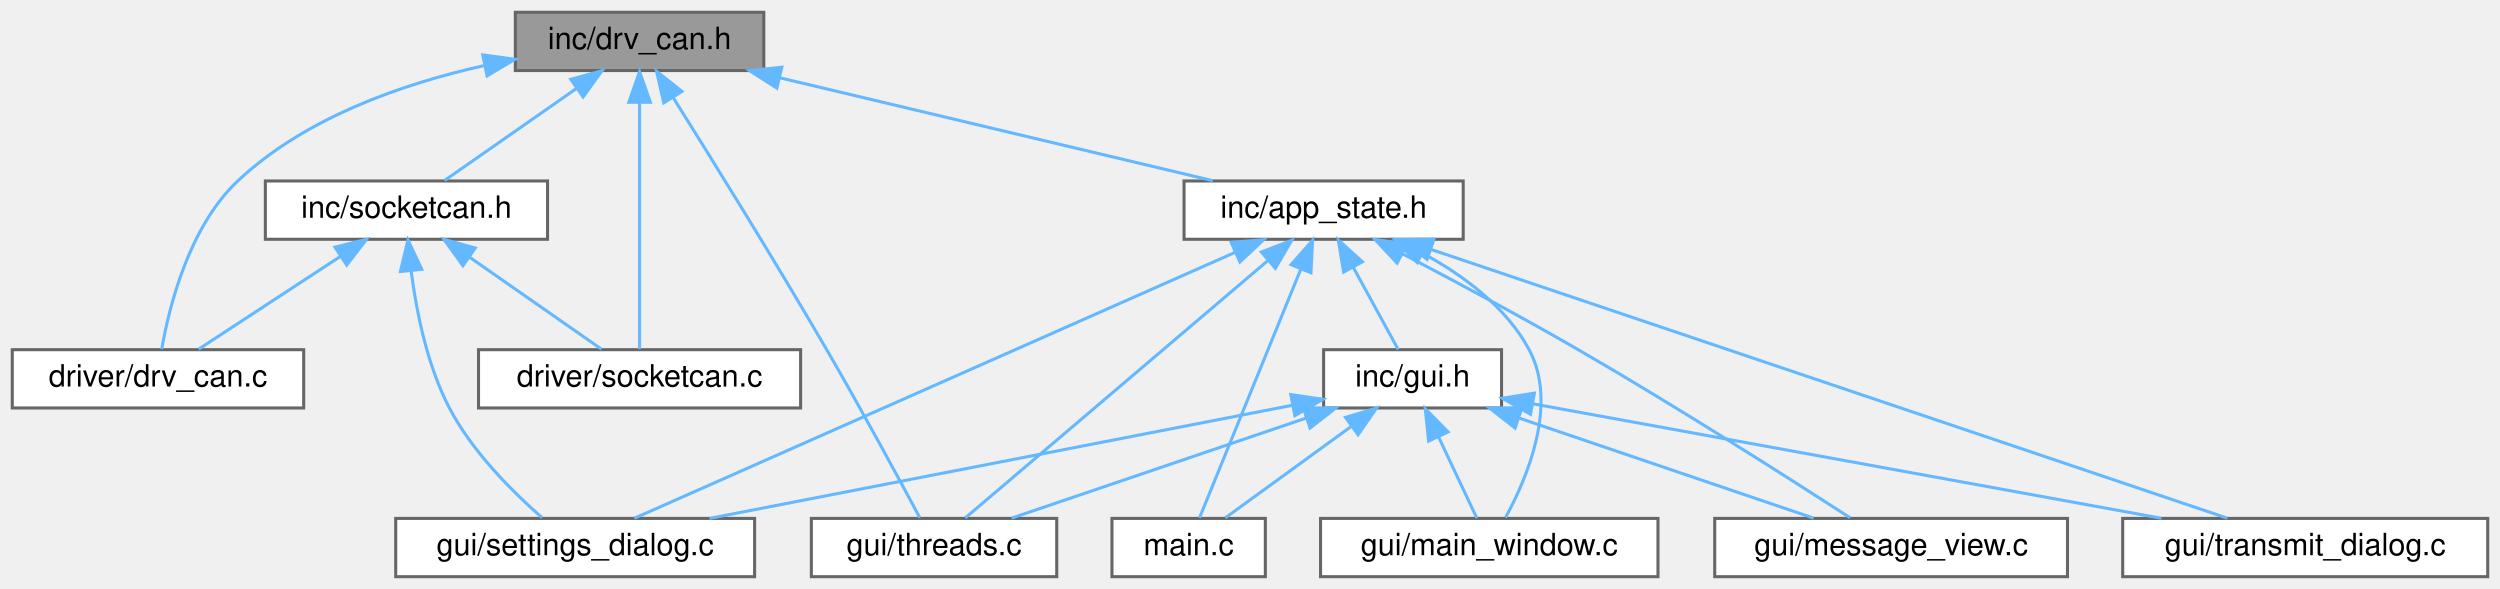
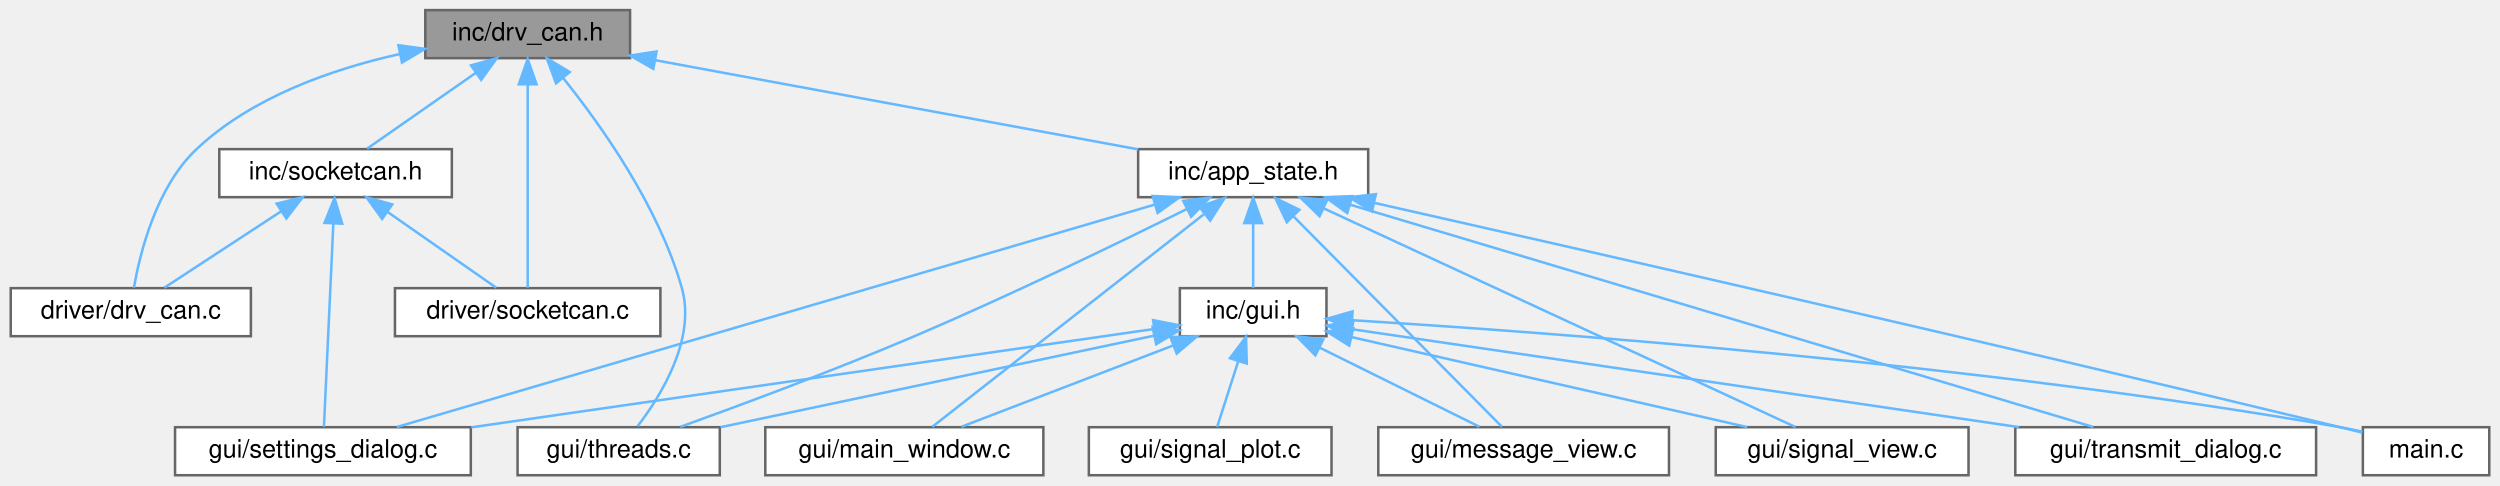
- <svg xmlns="http://www.w3.org/2000/svg" xmlns:xlink="http://www.w3.org/1999/xlink" width="815pt" height="192pt" viewBox="0.00 0.00 815.00 192.00">
+ <svg xmlns="http://www.w3.org/2000/svg" xmlns:xlink="http://www.w3.org/1999/xlink" width="989pt" height="192pt" viewBox="0.00 0.00 988.50 192.00">
  <g id="graph0" class="graph" transform="scale(1 1) rotate(0) translate(4 188)">
    <g id="Node000001" class="node">
      <g id="a_Node000001">
        <a xlink:title="Generic CAN driver abstraction (vtable) and thin wrapper API.">
          <polygon fill="#999999" stroke="#666666" points="245,-184 164,-184 164,-165 245,-165 245,-184" />
          <text text-anchor="middle" x="204.5" y="-172" font-family="Helvetica,sans-Serif" font-size="10.00">inc/drv_can.h</text>
        </a>
      </g>
    </g>
    <g id="Node000002" class="node">
      <g id="a_Node000002">
        <a xlink:href="drv__can_8c.html" target="_top" xlink:title="Generic CAN driver abstraction and the SocketCAN binding.">
          <polygon fill="white" stroke="#666666" points="95,-74 0,-74 0,-55 95,-55 95,-74" />
          <text text-anchor="middle" x="47.5" y="-62" font-family="Helvetica,sans-Serif" font-size="10.00">driver/drv_can.c</text>
        </a>
      </g>
    </g>
    <g id="edge1_Node000001_Node000002" class="edge">
      <g id="a_edge1_Node000001_Node000002">
        <a xlink:title=" ">
          <path fill="none" stroke="#63b8ff" d="M153.9,-166.63C127.13,-160.67 95.37,-149.58 73.5,-129 57.53,-113.98 51.09,-87.75 48.72,-74.18" />
          <polygon fill="#63b8ff" stroke="#63b8ff" points="153.38,-170.1 163.88,-168.68 154.78,-163.24 153.38,-170.1" />
        </a>
      </g>
    </g>
    <g id="Node000003" class="node">
      <g id="a_Node000003">
        <a xlink:href="socketcan_8c.html" target="_top" xlink:title="SocketCAN back-end for PCAN-View Linux (PF_CAN / SOCK_RAW).">
          <polygon fill="white" stroke="#666666" points="257,-74 152,-74 152,-55 257,-55 257,-74" />
          <text text-anchor="middle" x="204.5" y="-62" font-family="Helvetica,sans-Serif" font-size="10.00">driver/socketcan.c</text>
        </a>
      </g>
    </g>
    <g id="edge2_Node000001_Node000003" class="edge">
      <g id="a_edge2_Node000001_Node000003">
        <a xlink:title=" ">
          <path fill="none" stroke="#63b8ff" d="M204.5,-154.48C204.5,-130.84 204.5,-91.5 204.5,-74.16" />
          <polygon fill="#63b8ff" stroke="#63b8ff" points="201,-154.66 204.5,-164.66 208,-154.66 201,-154.66" />
        </a>
      </g>
    </g>
    <g id="Node000004" class="node">
      <g id="a_Node000004">
        <a xlink:href="threads_8c.html" target="_top" xlink:title="Background worker threads, global state, and connect/disconnect logic.">
-           <polygon fill="white" stroke="#666666" points="340.5,-19 260.5,-19 260.5,0 340.5,0 340.5,-19" />
-           <text text-anchor="middle" x="300.5" y="-7" font-family="Helvetica,sans-Serif" font-size="10.00">gui/threads.c</text>
+           <polygon fill="white" stroke="#666666" points="280.5,-19 200.5,-19 200.5,0 280.5,0 280.5,-19" />
+           <text text-anchor="middle" x="240.5" y="-7" font-family="Helvetica,sans-Serif" font-size="10.00">gui/threads.c</text>
        </a>
      </g>
    </g>
    <g id="edge3_Node000001_Node000004" class="edge">
      <g id="a_edge3_Node000001_Node000004">
        <a xlink:title=" ">
-           <path fill="none" stroke="#63b8ff" d="M215.39,-156.29C227.78,-136.57 248.51,-103.2 265.5,-74 276.77,-54.63 289.29,-31.5 295.87,-19.2" />
-           <polygon fill="#63b8ff" stroke="#63b8ff" points="212.39,-154.47 210.02,-164.8 218.32,-158.2 212.39,-154.47" />
+           <path fill="none" stroke="#63b8ff" d="M218.5,-157.17C233.5,-138.5 256.38,-106.32 265.5,-74 271.16,-53.93 257.22,-31.44 247.96,-19.35" />
+           <polygon fill="#63b8ff" stroke="#63b8ff" points="215.72,-155.04 212.05,-164.97 221.12,-159.5 215.72,-155.04" />
        </a>
      </g>
    </g>
    <g id="Node000005" class="node">
      <g id="a_Node000005">
        <a xlink:href="app__state_8h.html" target="_top" xlink:title="Global application state shared across the GUI and worker threads.">
-           <polygon fill="white" stroke="#666666" points="473,-129 382,-129 382,-110 473,-110 473,-129" />
-           <text text-anchor="middle" x="427.5" y="-117" font-family="Helvetica,sans-Serif" font-size="10.00">inc/app_state.h</text>
+           <polygon fill="white" stroke="#666666" points="537,-129 446,-129 446,-110 537,-110 537,-129" />
+           <text text-anchor="middle" x="491.5" y="-117" font-family="Helvetica,sans-Serif" font-size="10.00">inc/app_state.h</text>
        </a>
      </g>
    </g>
    <g id="edge4_Node000001_Node000005" class="edge">
      <g id="a_edge4_Node000001_Node000005">
        <a xlink:title=" ">
-           <path fill="none" stroke="#63b8ff" d="M250.25,-162.63C292.02,-152.7 352.95,-138.22 391.39,-129.08" />
-           <polygon fill="#63b8ff" stroke="#63b8ff" points="249.25,-159.27 240.33,-164.98 250.87,-166.08 249.25,-159.27" />
-         </a>
-       </g>
-     </g>
-     <g id="Node000012" class="node">
-       <g id="a_Node000012">
+           <path fill="none" stroke="#63b8ff" d="M255.06,-164.16C309.09,-154.19 393.97,-138.51 445.99,-128.91" />
+           <polygon fill="#63b8ff" stroke="#63b8ff" points="254.21,-160.76 245.01,-166.02 255.48,-167.64 254.21,-160.76" />
+         </a>
+       </g>
+     </g>
+     <g id="Node000014" class="node">
+       <g id="a_Node000014">
        <a xlink:href="socketcan_8h.html" target="_top" xlink:title="SocketCAN back-end interface (Linux PF_CAN / SOCK_RAW).">
          <polygon fill="white" stroke="#666666" points="174.5,-129 82.5,-129 82.5,-110 174.5,-110 174.5,-129" />
          <text text-anchor="middle" x="128.5" y="-117" font-family="Helvetica,sans-Serif" font-size="10.00">inc/socketcan.h</text>
        </a>
      </g>
    </g>
-     <g id="edge18_Node000001_Node000012" class="edge">
-       <g id="a_edge18_Node000001_Node000012">
+     <g id="edge21_Node000001_Node000014" class="edge">
+       <g id="a_edge21_Node000001_Node000014">
        <a xlink:title=" ">
          <path fill="none" stroke="#63b8ff" d="M183.92,-159.15C170.19,-149.57 152.57,-137.29 140.93,-129.17" />
          <polygon fill="#63b8ff" stroke="#63b8ff" points="182.08,-162.14 192.29,-164.98 186.09,-156.39 182.08,-162.14" />
        </a>
      </g>
    </g>
-     <g id="edge8_Node000005_Node000004" class="edge">
-       <g id="a_edge8_Node000005_Node000004">
-         <a xlink:title=" ">
-           <path fill="none" stroke="#63b8ff" d="M409.16,-102.91C382.03,-79.83 332.09,-37.37 310.68,-19.16" />
-           <polygon fill="#63b8ff" stroke="#63b8ff" points="407.22,-105.85 417.11,-109.66 411.76,-100.52 407.22,-105.85" />
+     <g id="edge9_Node000005_Node000004" class="edge">
+       <g id="a_edge9_Node000005_Node000004">
+         <a xlink:title=" ">
+           <path fill="none" stroke="#63b8ff" d="M465.24,-105.3C438.43,-92 395.46,-71.19 357.5,-55 325.91,-41.53 288.75,-27.74 264.92,-19.15" />
+           <polygon fill="#63b8ff" stroke="#63b8ff" points="463.84,-108.51 474.35,-109.84 466.96,-102.25 463.84,-108.51" />
        </a>
      </g>
    </g>
    <g id="Node000006" class="node">
      <g id="a_Node000006">
        <a xlink:href="main__window_8c.html" target="_top" xlink:title="Main GTK3 window: menu bar, statistics bar, toolbar, trace, TX panel.">
-           <polygon fill="white" stroke="#666666" points="536.5,-19 426.5,-19 426.5,0 536.5,0 536.5,-19" />
-           <text text-anchor="middle" x="481.5" y="-7" font-family="Helvetica,sans-Serif" font-size="10.00">gui/main_window.c</text>
+           <polygon fill="white" stroke="#666666" points="408.5,-19 298.5,-19 298.5,0 408.5,0 408.5,-19" />
+           <text text-anchor="middle" x="353.5" y="-7" font-family="Helvetica,sans-Serif" font-size="10.00">gui/main_window.c</text>
        </a>
      </g>
    </g>
    <g id="edge5_Node000005_Node000006" class="edge">
      <g id="a_edge5_Node000005_Node000006">
        <a xlink:title=" ">
-           <path fill="none" stroke="#63b8ff" d="M459.62,-105.52C472.93,-98.34 486.99,-88 494.5,-74 504.07,-56.15 493.76,-32.01 486.79,-19.25" />
-           <polygon fill="#63b8ff" stroke="#63b8ff" points="458.02,-102.4 450.61,-109.98 461.13,-108.67 458.02,-102.4" />
+           <path fill="none" stroke="#63b8ff" d="M471.96,-103.21C442.56,-80.2 387.93,-37.44 364.56,-19.16" />
+           <polygon fill="#63b8ff" stroke="#63b8ff" points="470.17,-106.26 480.21,-109.66 474.49,-100.74 470.17,-106.26" />
        </a>
      </g>
    </g>
    <g id="Node000007" class="node">
      <g id="a_Node000007">
        <a xlink:href="message__view_8c.html" target="_top" xlink:title="CAN trace GtkTreeView, value formatting, and statistics rendering.">
-           <polygon fill="white" stroke="#666666" points="670,-19 555,-19 555,0 670,0 670,-19" />
-           <text text-anchor="middle" x="612.5" y="-7" font-family="Helvetica,sans-Serif" font-size="10.00">gui/message_view.c</text>
+           <polygon fill="white" stroke="#666666" points="656,-19 541,-19 541,0 656,0 656,-19" />
+           <text text-anchor="middle" x="598.5" y="-7" font-family="Helvetica,sans-Serif" font-size="10.00">gui/message_view.c</text>
        </a>
      </g>
    </g>
    <g id="edge6_Node000005_Node000007" class="edge">
      <g id="a_edge6_Node000005_Node000007">
        <a xlink:title=" ">
-           <path fill="none" stroke="#63b8ff" d="M453.26,-105.24C469.77,-96.61 491.57,-84.95 510.5,-74 542.82,-55.3 579.81,-31.71 599.14,-19.2" />
-           <polygon fill="#63b8ff" stroke="#63b8ff" points="451.46,-102.23 444.21,-109.95 454.7,-108.44 451.46,-102.23" />
+           <path fill="none" stroke="#63b8ff" d="M507.55,-102.3C530.54,-79.1 572.04,-37.21 589.92,-19.16" />
+           <polygon fill="#63b8ff" stroke="#63b8ff" points="504.81,-100.09 500.26,-109.66 509.78,-105.02 504.81,-100.09" />
        </a>
      </g>
    </g>
    <g id="Node000008" class="node">
      <g id="a_Node000008">
        <a xlink:href="settings__dialog_8c.html" target="_top" xlink:title="Modal CAN connection-settings dialog.">
-           <polygon fill="white" stroke="#666666" points="242,-19 125,-19 125,0 242,0 242,-19" />
-           <text text-anchor="middle" x="183.5" y="-7" font-family="Helvetica,sans-Serif" font-size="10.00">gui/settings_dialog.c</text>
+           <polygon fill="white" stroke="#666666" points="182,-19 65,-19 65,0 182,0 182,-19" />
+           <text text-anchor="middle" x="123.5" y="-7" font-family="Helvetica,sans-Serif" font-size="10.00">gui/settings_dialog.c</text>
        </a>
      </g>
    </g>
    <g id="edge7_Node000005_Node000008" class="edge">
      <g id="a_edge7_Node000005_Node000008">
        <a xlink:title=" ">
-           <path fill="none" stroke="#63b8ff" d="M398.59,-105.71C348.19,-83.4 245.52,-37.95 202.81,-19.05" />
-           <polygon fill="#63b8ff" stroke="#63b8ff" points="397.38,-109 407.94,-109.84 400.22,-102.6 397.38,-109" />
+           <path fill="none" stroke="#63b8ff" d="M452.43,-107.03C378.23,-85.26 218.45,-38.36 152.69,-19.07" />
+           <polygon fill="#63b8ff" stroke="#63b8ff" points="451.74,-110.48 462.32,-109.94 453.71,-103.76 451.74,-110.48" />
        </a>
      </g>
    </g>
    <g id="Node000009" class="node">
      <g id="a_Node000009">
-         <a xlink:href="transmit__dialog_8c.html" target="_top" xlink:title="Advanced (&quot;Transmit...&quot;) CAN/CAN FD message composer window.">
-           <polygon fill="white" stroke="#666666" points="807,-19 688,-19 688,0 807,0 807,-19" />
-           <text text-anchor="middle" x="747.5" y="-7" font-family="Helvetica,sans-Serif" font-size="10.00">gui/transmit_dialog.c</text>
-         </a>
-       </g>
-     </g>
-     <g id="edge9_Node000005_Node000009" class="edge">
-       <g id="a_edge9_Node000005_Node000009">
-         <a xlink:title=" ">
-           <path fill="none" stroke="#63b8ff" d="M462.67,-106.63C527.7,-84.68 665.29,-38.25 722.12,-19.07" />
-           <polygon fill="#63b8ff" stroke="#63b8ff" points="461.23,-103.42 452.88,-109.94 463.47,-110.05 461.23,-103.42" />
+         <a xlink:href="signal__view_8c.html" target="_top" xlink:title="Signal Analysis tab — live DBC-decoded individual-signal table.">
+           <polygon fill="white" stroke="#666666" points="774.5,-19 674.5,-19 674.5,0 774.5,0 774.5,-19" />
+           <text text-anchor="middle" x="724.5" y="-7" font-family="Helvetica,sans-Serif" font-size="10.00">gui/signal_view.c</text>
+         </a>
+       </g>
+     </g>
+     <g id="edge8_Node000005_Node000009" class="edge">
+       <g id="a_edge8_Node000005_Node000009">
+         <a xlink:title=" ">
+           <path fill="none" stroke="#63b8ff" d="M519.4,-105.57C567.64,-83.21 665.36,-37.91 706.06,-19.05" />
+           <polygon fill="#63b8ff" stroke="#63b8ff" points="517.77,-102.46 510.17,-109.84 520.72,-108.81 517.77,-102.46" />
        </a>
      </g>
    </g>
    <g id="Node000010" class="node">
      <g id="a_Node000010">
-         <a xlink:href="gui_8h.html" target="_top" xlink:title="GTK GUI widget registry and the application's GUI/thread API.">
-           <polygon fill="white" stroke="#666666" points="485.5,-74 427.5,-74 427.5,-55 485.5,-55 485.5,-74" />
-           <text text-anchor="middle" x="456.5" y="-62" font-family="Helvetica,sans-Serif" font-size="10.00">inc/gui.h</text>
+         <a xlink:href="transmit__dialog_8c.html" target="_top" xlink:title="Advanced (&quot;Transmit...&quot;) CAN/CAN FD message composer window.">
+           <polygon fill="white" stroke="#666666" points="912,-19 793,-19 793,0 912,0 912,-19" />
+           <text text-anchor="middle" x="852.5" y="-7" font-family="Helvetica,sans-Serif" font-size="10.00">gui/transmit_dialog.c</text>
        </a>
      </g>
    </g>
    <g id="edge10_Node000005_Node000010" class="edge">
      <g id="a_edge10_Node000005_Node000010">
        <a xlink:title=" ">
-           <path fill="none" stroke="#63b8ff" d="M437.18,-100.82C442.1,-91.82 447.86,-81.29 451.8,-74.09" />
-           <polygon fill="#63b8ff" stroke="#63b8ff" points="434.02,-99.3 432.29,-109.75 440.16,-102.66 434.02,-99.3" />
+           <path fill="none" stroke="#63b8ff" d="M529.82,-107.03C602.62,-85.26 759.36,-38.36 823.87,-19.07" />
+           <polygon fill="#63b8ff" stroke="#63b8ff" points="528.71,-103.72 520.13,-109.94 530.71,-110.42 528.71,-103.72" />
        </a>
      </g>
    </g>
    <g id="Node000011" class="node">
      <g id="a_Node000011">
+         <a xlink:href="gui_8h.html" target="_top" xlink:title="GTK GUI widget registry and the application's GUI/thread API.">
+           <polygon fill="white" stroke="#666666" points="520.5,-74 462.5,-74 462.5,-55 520.5,-55 520.5,-74" />
+           <text text-anchor="middle" x="491.5" y="-62" font-family="Helvetica,sans-Serif" font-size="10.00">inc/gui.h</text>
+         </a>
+       </g>
+     </g>
+     <g id="edge11_Node000005_Node000011" class="edge">
+       <g id="a_edge11_Node000005_Node000011">
+         <a xlink:title=" ">
+           <path fill="none" stroke="#63b8ff" d="M491.5,-99.66C491.5,-90.93 491.5,-80.99 491.5,-74.09" />
+           <polygon fill="#63b8ff" stroke="#63b8ff" points="488,-99.75 491.5,-109.75 495,-99.75 488,-99.75" />
+         </a>
+       </g>
+     </g>
+     <g id="Node000013" class="node">
+       <g id="a_Node000013">
        <a xlink:href="main_8c.html" target="_top" xlink:title="Entry point for PCAN-View Linux — a GTK3 CAN bus monitor/analyser.">
-           <polygon fill="white" stroke="#666666" points="408.5,-19 358.5,-19 358.5,0 408.5,0 408.5,-19" />
-           <text text-anchor="middle" x="383.5" y="-7" font-family="Helvetica,sans-Serif" font-size="10.00">main.c</text>
-         </a>
-       </g>
-     </g>
-     <g id="edge17_Node000005_Node000011" class="edge">
-       <g id="a_edge17_Node000005_Node000011">
-         <a xlink:title=" ">
-           <path fill="none" stroke="#63b8ff" d="M420.01,-100.12C410.41,-76.56 394.16,-36.66 387.03,-19.16" />
-           <polygon fill="#63b8ff" stroke="#63b8ff" points="416.88,-101.72 423.9,-109.66 423.37,-99.08 416.88,-101.72" />
-         </a>
-       </g>
-     </g>
-     <g id="edge14_Node000010_Node000004" class="edge">
-       <g id="a_edge14_Node000010_Node000004">
-         <a xlink:title=" ">
-           <path fill="none" stroke="#63b8ff" d="M421.68,-51.67C392.59,-41.79 351.8,-27.93 325.76,-19.08" />
-           <polygon fill="#63b8ff" stroke="#63b8ff" points="420.84,-55.08 431.44,-54.98 423.09,-48.45 420.84,-55.08" />
-         </a>
-       </g>
-     </g>
-     <g id="edge11_Node000010_Node000006" class="edge">
-       <g id="a_edge11_Node000010_Node000006">
-         <a xlink:title=" ">
-           <path fill="none" stroke="#63b8ff" d="M464.98,-45.53C469.19,-36.6 474.09,-26.22 477.45,-19.09" />
-           <polygon fill="#63b8ff" stroke="#63b8ff" points="461.73,-44.21 460.63,-54.75 468.06,-47.2 461.73,-44.21" />
-         </a>
-       </g>
-     </g>
-     <g id="edge12_Node000010_Node000007" class="edge">
-       <g id="a_edge12_Node000010_Node000007">
-         <a xlink:title=" ">
-           <path fill="none" stroke="#63b8ff" d="M491.32,-51.67C520.41,-41.79 561.2,-27.93 587.24,-19.08" />
-           <polygon fill="#63b8ff" stroke="#63b8ff" points="489.91,-48.45 481.56,-54.98 492.16,-55.08 489.91,-48.45" />
-         </a>
-       </g>
-     </g>
-     <g id="edge13_Node000010_Node000008" class="edge">
-       <g id="a_edge13_Node000010_Node000008">
-         <a xlink:title=" ">
-           <path fill="none" stroke="#63b8ff" d="M417.43,-55.91C367.09,-46.14 279.83,-29.2 227.3,-19" />
-           <polygon fill="#63b8ff" stroke="#63b8ff" points="416.8,-59.36 427.28,-57.83 418.13,-52.49 416.8,-59.36" />
-         </a>
-       </g>
-     </g>
-     <g id="edge15_Node000010_Node000009" class="edge">
-       <g id="a_edge15_Node000010_Node000009">
-         <a xlink:title=" ">
-           <path fill="none" stroke="#63b8ff" d="M495.79,-56.34C548.99,-46.66 643.77,-29.39 700.62,-19.04" />
-           <polygon fill="#63b8ff" stroke="#63b8ff" points="494.95,-52.94 485.73,-58.18 496.2,-59.83 494.95,-52.94" />
-         </a>
-       </g>
-     </g>
-     <g id="edge16_Node000010_Node000011" class="edge">
-       <g id="a_edge16_Node000010_Node000011">
-         <a xlink:title=" ">
-           <path fill="none" stroke="#63b8ff" d="M436.36,-48.88C423.22,-39.34 406.52,-27.21 395.44,-19.17" />
-           <polygon fill="#63b8ff" stroke="#63b8ff" points="434.62,-51.94 444.77,-54.98 438.74,-46.28 434.62,-51.94" />
-         </a>
-       </g>
-     </g>
-     <g id="edge19_Node000012_Node000002" class="edge">
-       <g id="a_edge19_Node000012_Node000002">
+           <polygon fill="white" stroke="#666666" points="980.5,-19 930.5,-19 930.5,0 980.5,0 980.5,-19" />
+           <text text-anchor="middle" x="955.5" y="-7" font-family="Helvetica,sans-Serif" font-size="10.00">main.c</text>
+         </a>
+       </g>
+     </g>
+     <g id="edge20_Node000005_Node000013" class="edge">
+       <g id="a_edge20_Node000005_Node000013">
+         <a xlink:title=" ">
+           <path fill="none" stroke="#63b8ff" d="M539.73,-107.67C619.34,-89.72 783.23,-52.46 921.5,-19 924.34,-18.31 927.31,-17.58 930.26,-16.86" />
+           <polygon fill="#63b8ff" stroke="#63b8ff" points="538.51,-104.36 529.52,-109.97 540.05,-111.19 538.51,-104.36" />
+         </a>
+       </g>
+     </g>
+     <g id="edge17_Node000011_Node000004" class="edge">
+       <g id="a_edge17_Node000011_Node000004">
+         <a xlink:title=" ">
+           <path fill="none" stroke="#63b8ff" d="M452.17,-55.19C405.44,-45.33 327.89,-28.95 280.76,-19" />
+           <polygon fill="#63b8ff" stroke="#63b8ff" points="451.71,-58.67 462.22,-57.32 453.15,-51.83 451.71,-58.67" />
+         </a>
+       </g>
+     </g>
+     <g id="edge12_Node000011_Node000006" class="edge">
+       <g id="a_edge12_Node000011_Node000006">
+         <a xlink:title=" ">
+           <path fill="none" stroke="#63b8ff" d="M459.71,-51.29C434.13,-41.47 398.83,-27.91 376.08,-19.17" />
+           <polygon fill="#63b8ff" stroke="#63b8ff" points="458.74,-54.67 469.33,-54.98 461.25,-48.13 458.74,-54.67" />
+         </a>
+       </g>
+     </g>
+     <g id="edge13_Node000011_Node000007" class="edge">
+       <g id="a_edge13_Node000011_Node000007">
+         <a xlink:title=" ">
+           <path fill="none" stroke="#63b8ff" d="M517.74,-50.5C537.43,-40.75 563.82,-27.68 581,-19.17" />
+           <polygon fill="#63b8ff" stroke="#63b8ff" points="516.1,-47.41 508.69,-54.98 519.21,-53.68 516.1,-47.41" />
+         </a>
+       </g>
+     </g>
+     <g id="edge14_Node000011_Node000008" class="edge">
+       <g id="a_edge14_Node000011_Node000008">
+         <a xlink:title=" ">
+           <path fill="none" stroke="#63b8ff" d="M452.11,-57.83C387.3,-48.49 257.82,-29.84 182.18,-18.95" />
+           <polygon fill="#63b8ff" stroke="#63b8ff" points="451.92,-61.34 462.32,-59.3 452.92,-54.41 451.92,-61.34" />
+         </a>
+       </g>
+     </g>
+     <g id="edge16_Node000011_Node000009" class="edge">
+       <g id="a_edge16_Node000011_Node000009">
+         <a xlink:title=" ">
+           <path fill="none" stroke="#63b8ff" d="M530.47,-54.63C574.03,-44.73 644.04,-28.8 686.99,-19.03" />
+           <polygon fill="#63b8ff" stroke="#63b8ff" points="529.51,-51.26 520.54,-56.89 531.07,-58.09 529.51,-51.26" />
+         </a>
+       </g>
+     </g>
+     <g id="edge18_Node000011_Node000010" class="edge">
+       <g id="a_edge18_Node000011_Node000010">
+         <a xlink:title=" ">
+           <path fill="none" stroke="#63b8ff" d="M530.77,-57.73C594.44,-48.39 720.51,-29.88 794.52,-19.01" />
+           <polygon fill="#63b8ff" stroke="#63b8ff" points="530.12,-54.29 520.74,-59.21 531.14,-61.22 530.12,-54.29" />
+         </a>
+       </g>
+     </g>
+     <g id="Node000012" class="node">
+       <g id="a_Node000012">
+         <a xlink:href="signal__plot_8c.html" target="_top" xlink:title="Signal Analysis Viewer — multi-signal value-over-time graph (Cairo).">
+           <polygon fill="white" stroke="#666666" points="522.5,-19 426.5,-19 426.5,0 522.5,0 522.5,-19" />
+           <text text-anchor="middle" x="474.5" y="-7" font-family="Helvetica,sans-Serif" font-size="10.00">gui/signal_plot.c</text>
+         </a>
+       </g>
+     </g>
+     <g id="edge15_Node000011_Node000012" class="edge">
+       <g id="a_edge15_Node000011_Node000012">
+         <a xlink:title=" ">
+           <path fill="none" stroke="#63b8ff" d="M485.55,-44.95C482.73,-36.15 479.49,-26.06 477.25,-19.09" />
+           <polygon fill="#63b8ff" stroke="#63b8ff" points="482.31,-46.29 488.69,-54.75 488.97,-44.16 482.31,-46.29" />
+         </a>
+       </g>
+     </g>
+     <g id="edge19_Node000011_Node000013" class="edge">
+       <g id="a_edge19_Node000011_Node000013">
+         <a xlink:title=" ">
+           <path fill="none" stroke="#63b8ff" d="M530.69,-61.31C606.59,-56.66 778.72,-44.11 921.5,-19 924.38,-18.49 927.37,-17.88 930.33,-17.21" />
+           <polygon fill="#63b8ff" stroke="#63b8ff" points="530.41,-57.82 520.64,-61.91 530.83,-64.81 530.41,-57.82" />
+         </a>
+       </g>
+     </g>
+     <g id="edge22_Node000014_Node000002" class="edge">
+       <g id="a_edge22_Node000014_Node000002">
        <a xlink:title=" ">
          <path fill="none" stroke="#63b8ff" d="M106.99,-104.42C92.29,-94.81 73.28,-82.37 60.75,-74.17" />
          <polygon fill="#63b8ff" stroke="#63b8ff" points="105.2,-107.44 115.49,-109.98 109.03,-101.58 105.2,-107.44" />
        </a>
      </g>
    </g>
-     <g id="edge20_Node000012_Node000003" class="edge">
-       <g id="a_edge20_Node000012_Node000003">
+     <g id="edge23_Node000014_Node000003" class="edge">
+       <g id="a_edge23_Node000014_Node000003">
        <a xlink:title=" ">
          <path fill="none" stroke="#63b8ff" d="M149.08,-104.15C162.81,-94.57 180.43,-82.29 192.07,-74.17" />
          <polygon fill="#63b8ff" stroke="#63b8ff" points="146.91,-101.39 140.71,-109.98 150.92,-107.14 146.91,-101.39" />
        </a>
      </g>
    </g>
-     <g id="edge21_Node000012_Node000008" class="edge">
-       <g id="a_edge21_Node000012_Node000008">
-         <a xlink:title=" ">
-           <path fill="none" stroke="#63b8ff" d="M130.04,-99.61C131.73,-86.49 135.23,-68.94 142.5,-55 149.98,-40.66 163.3,-27.47 172.72,-19.23" />
-           <polygon fill="#63b8ff" stroke="#63b8ff" points="126.54,-99.49 128.98,-109.8 133.5,-100.21 126.54,-99.49" />
+     <g id="edge24_Node000014_Node000008" class="edge">
+       <g id="a_edge24_Node000014_Node000008">
+         <a xlink:title=" ">
+           <path fill="none" stroke="#63b8ff" d="M127.62,-99.48C126.53,-75.84 124.7,-36.5 123.9,-19.16" />
+           <polygon fill="#63b8ff" stroke="#63b8ff" points="124.13,-99.83 128.09,-109.66 131.12,-99.51 124.13,-99.83" />
        </a>
      </g>
    </g>
  </g>
</svg>
